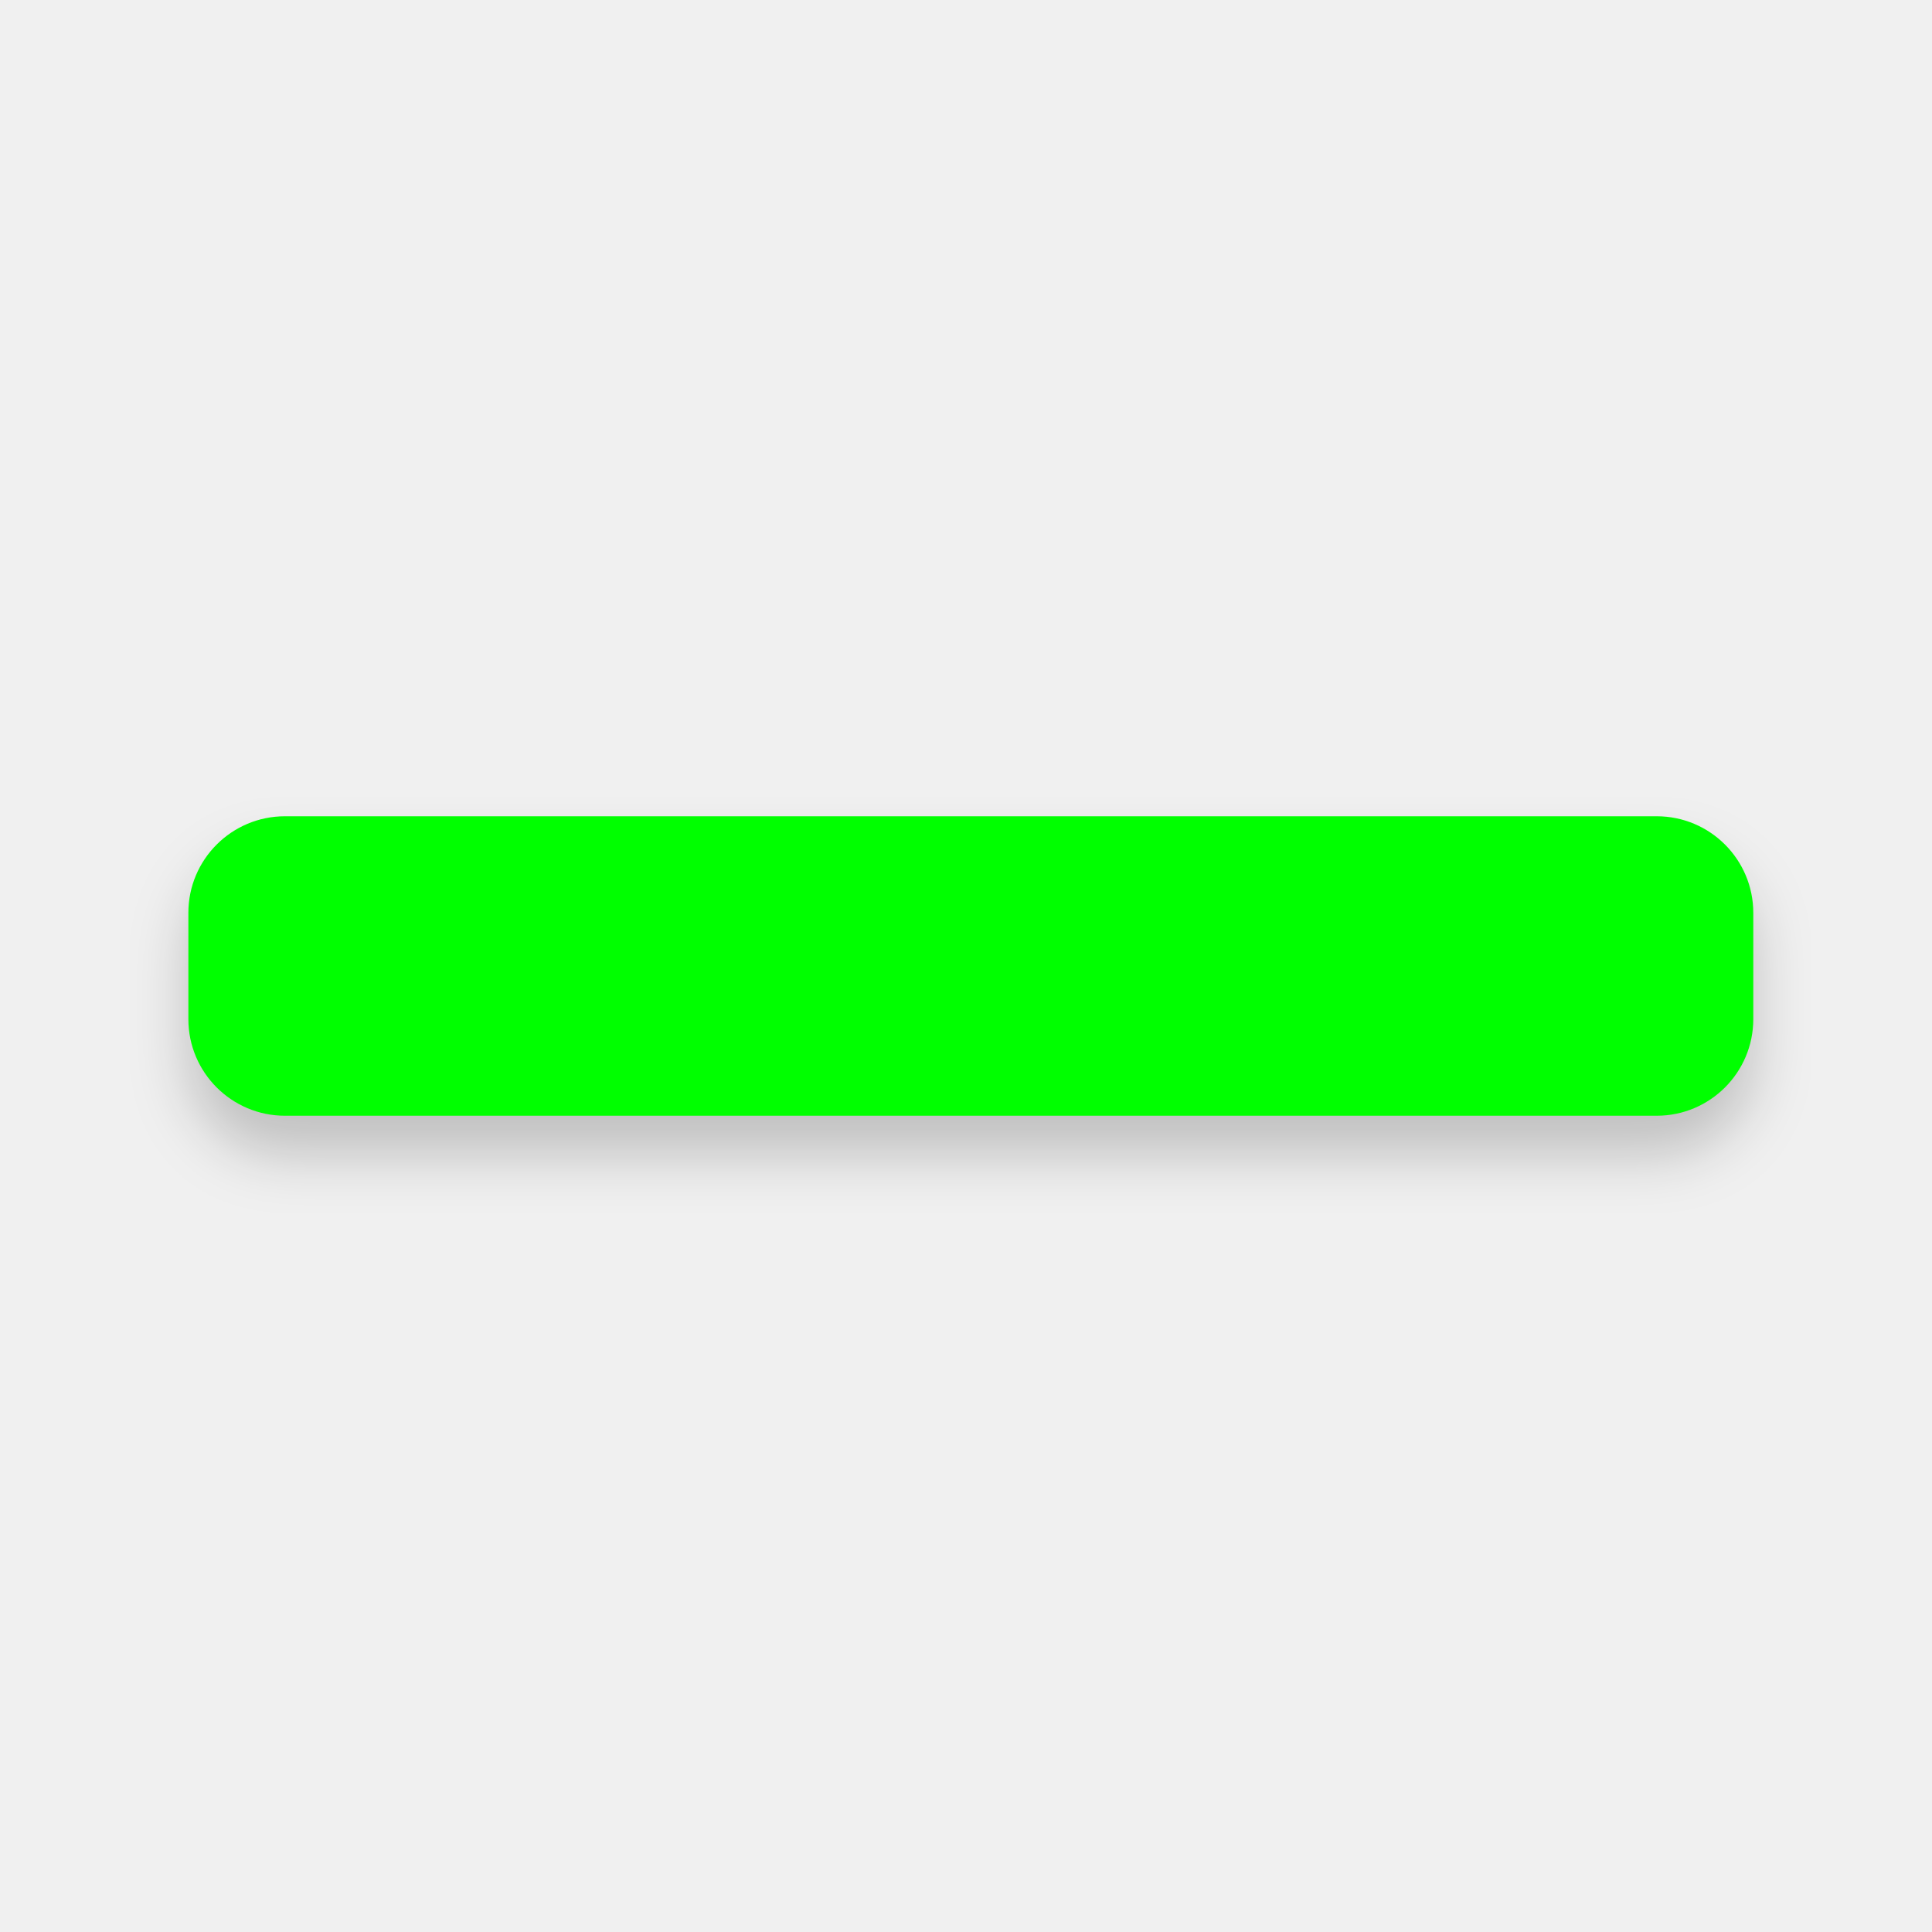
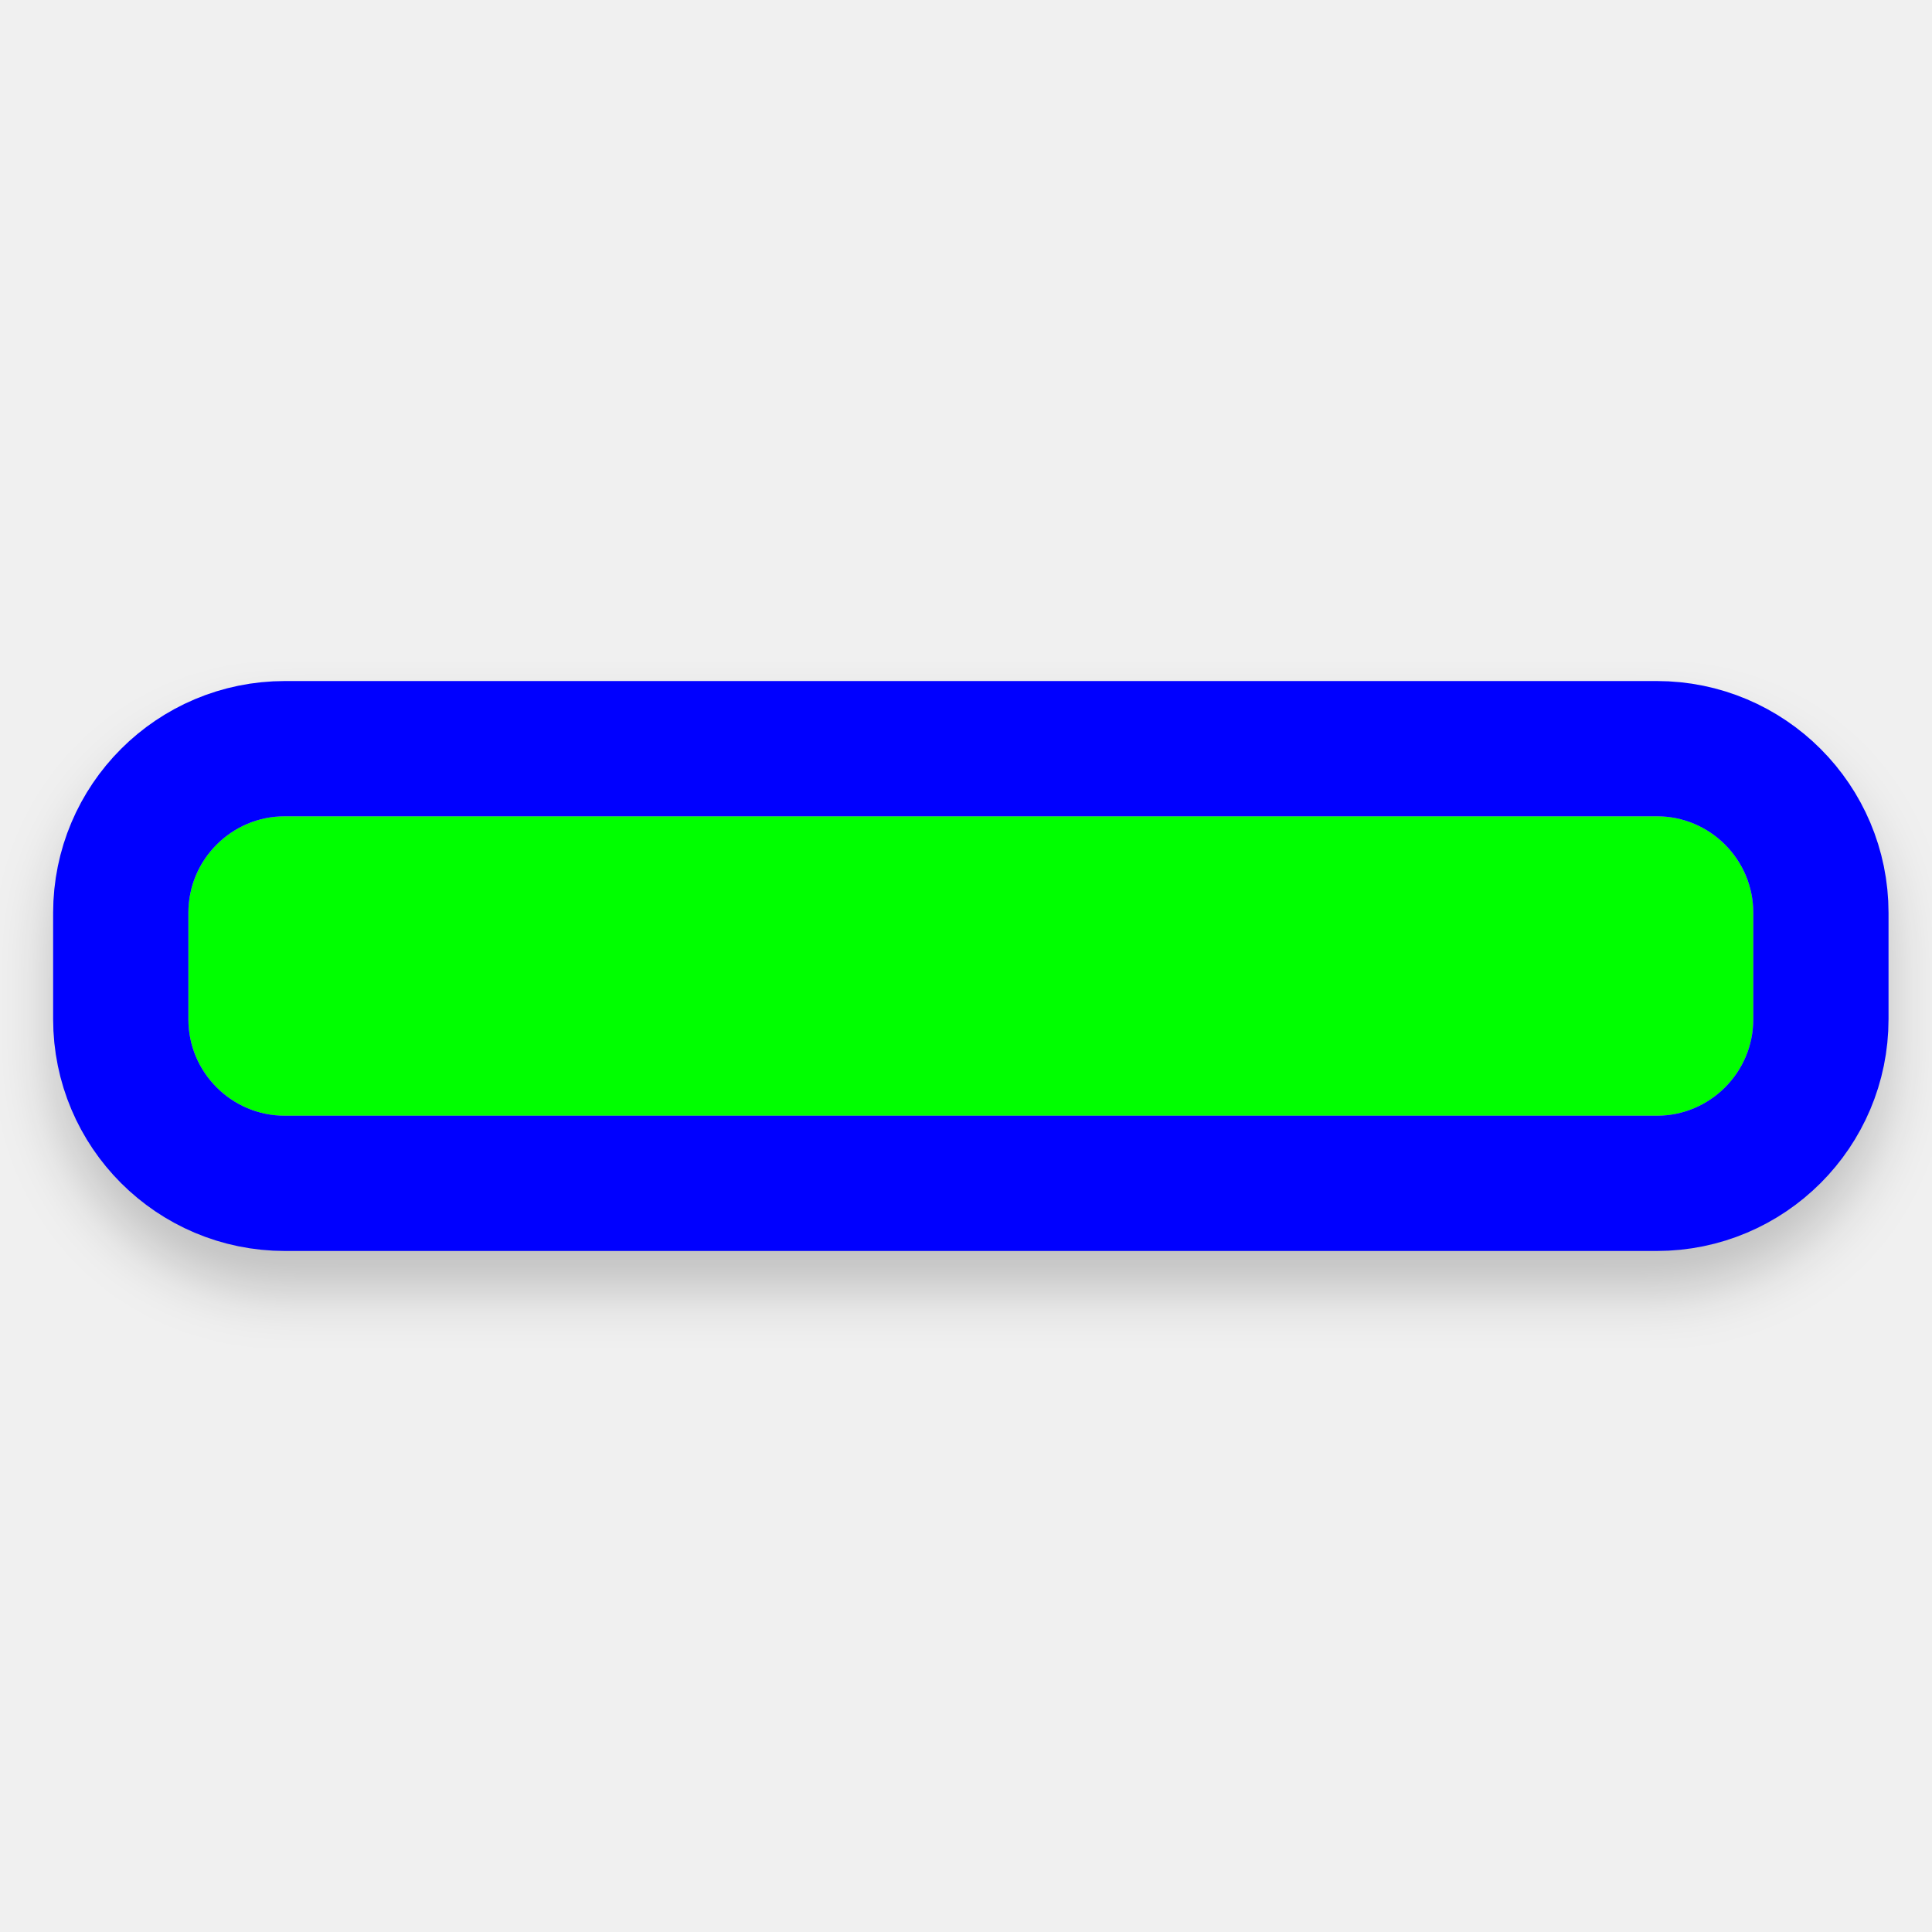
<svg xmlns="http://www.w3.org/2000/svg" width="200" height="200" viewBox="0 0 200 200" fill="none">
-   <g filter="url(#filter0_d)">
-     <path d="M29.5 115.5C23.977 115.5 19.5 111.023 19.5 105.5V94.5C19.5 88.977 23.977 84.5 29.5 84.5H171.5C177.023 84.5 181.5 88.977 181.5 94.5V105.5C181.5 111.023 177.023 115.5 171.5 115.5H29.5Z" fill="#00FF00" />
+   <g clip-path="url(#clip0_5_438)">
+     <g filter="url(#filter0_d_5_438)">
+       <path d="M29.5 115.5C23.977 115.5 19.5 111.023 19.5 105.5V94.5C19.5 88.977 23.977 84.5 29.5 84.5H171.5C177.023 84.5 181.5 88.977 181.5 94.5V105.5C181.5 111.023 177.023 115.5 171.5 115.5H29.5Z" fill="#00FF00" />
+       <path d="M12.5 94.5V105.5C12.5 114.889 20.111 122.5 29.5 122.5H171.5C180.889 122.5 188.5 114.889 188.5 105.5V94.5C188.5 85.111 180.889 77.5 171.5 77.5H29.5C20.111 77.5 12.5 85.111 12.5 94.5Z" stroke="#0000FF" stroke-width="14" />
+     </g>
  </g>
  <defs>
-     <filter id="filter0_d" x="13.5" y="82.5" width="174" height="43" filterUnits="userSpaceOnUse" color-interpolation-filters="sRGB">
+     <filter id="filter0_d_5_438" x="-0.5" y="68.5" width="202" height="71" filterUnits="userSpaceOnUse" color-interpolation-filters="sRGB">
      <feFlood flood-opacity="0" result="BackgroundImageFix" />
-       <feColorMatrix in="SourceAlpha" type="matrix" values="0 0 0 0 0 0 0 0 0 0 0 0 0 0 0 0 0 0 127 0" />
+       <feColorMatrix in="SourceAlpha" type="matrix" values="0 0 0 0 0 0 0 0 0 0 0 0 0 0 0 0 0 0 127 0" result="hardAlpha" />
      <feOffset dy="4" />
      <feGaussianBlur stdDeviation="3" />
      <feColorMatrix type="matrix" values="0 0 0 0 0 0 0 0 0 0 0 0 0 0 0 0 0 0 0.2 0" />
-       <feBlend mode="normal" in2="BackgroundImageFix" result="effect1_dropShadow" />
-       <feBlend mode="normal" in="SourceGraphic" in2="effect1_dropShadow" result="shape" />
+       <feBlend mode="normal" in2="BackgroundImageFix" result="effect1_dropShadow_5_438" />
+       <feBlend mode="normal" in="SourceGraphic" in2="effect1_dropShadow_5_438" result="shape" />
    </filter>
+     <clipPath id="clip0_5_438">
+       <rect width="200" height="200" fill="white" />
+     </clipPath>
  </defs>
</svg>
